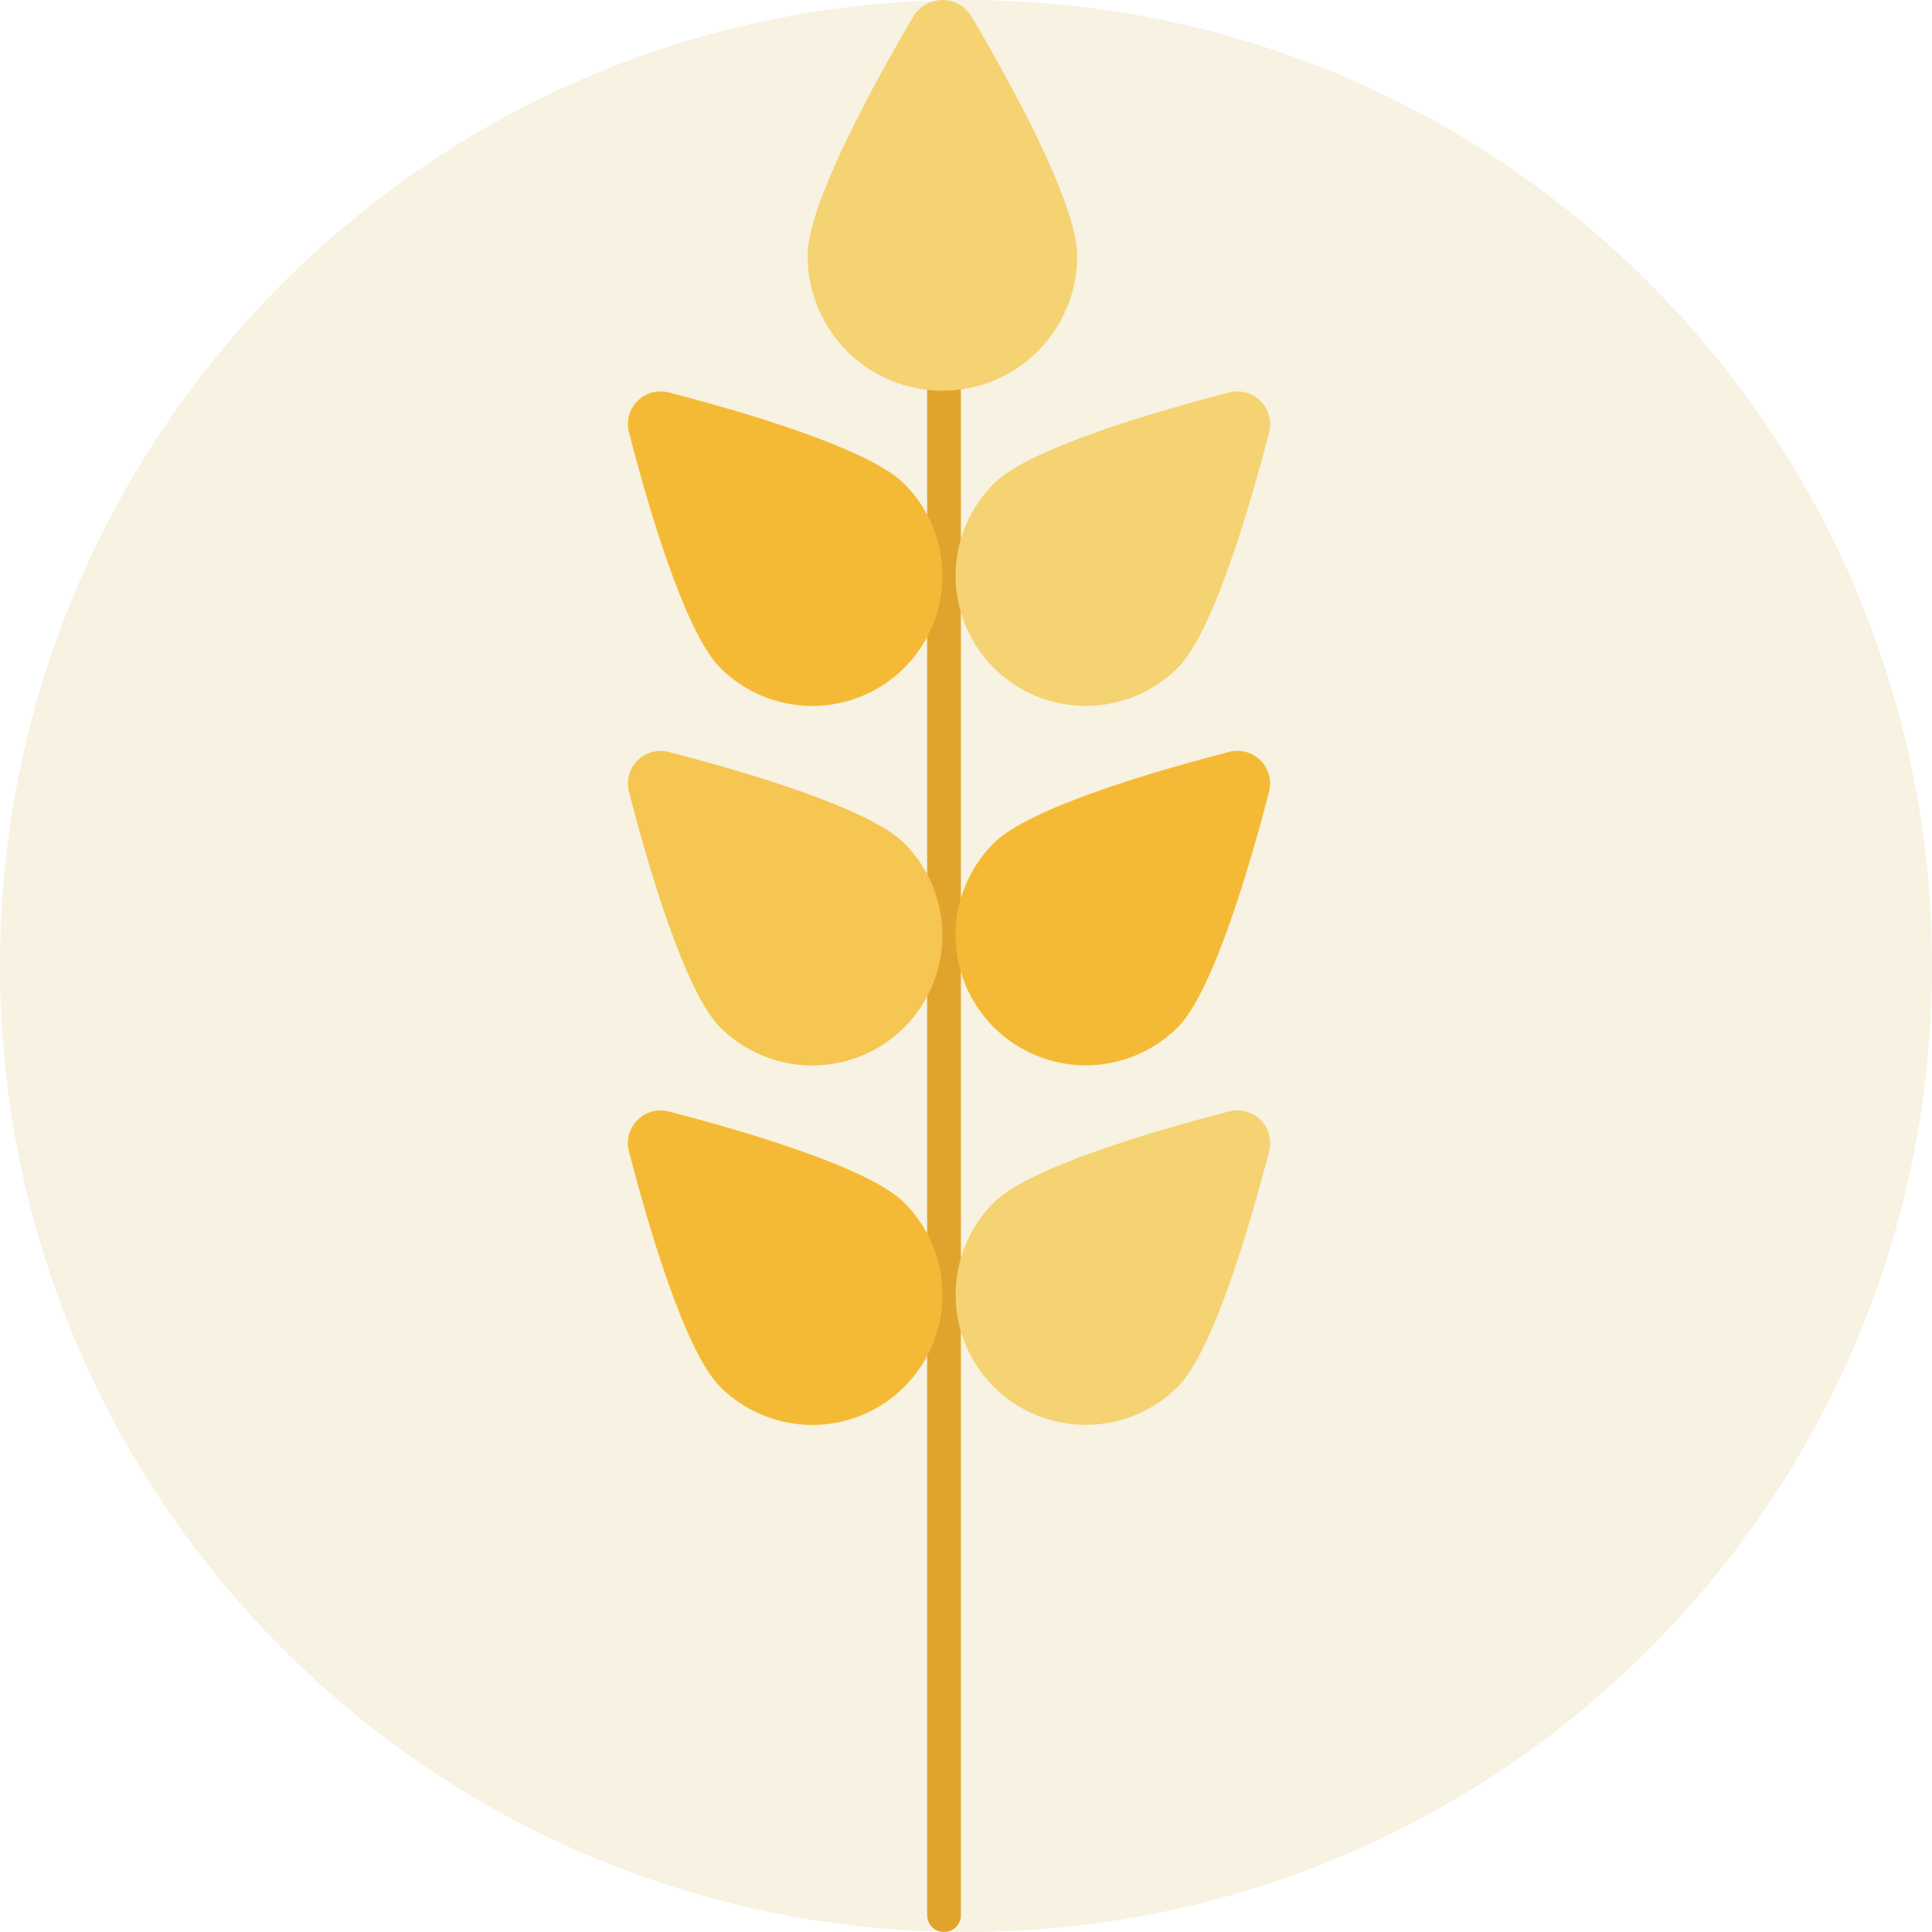
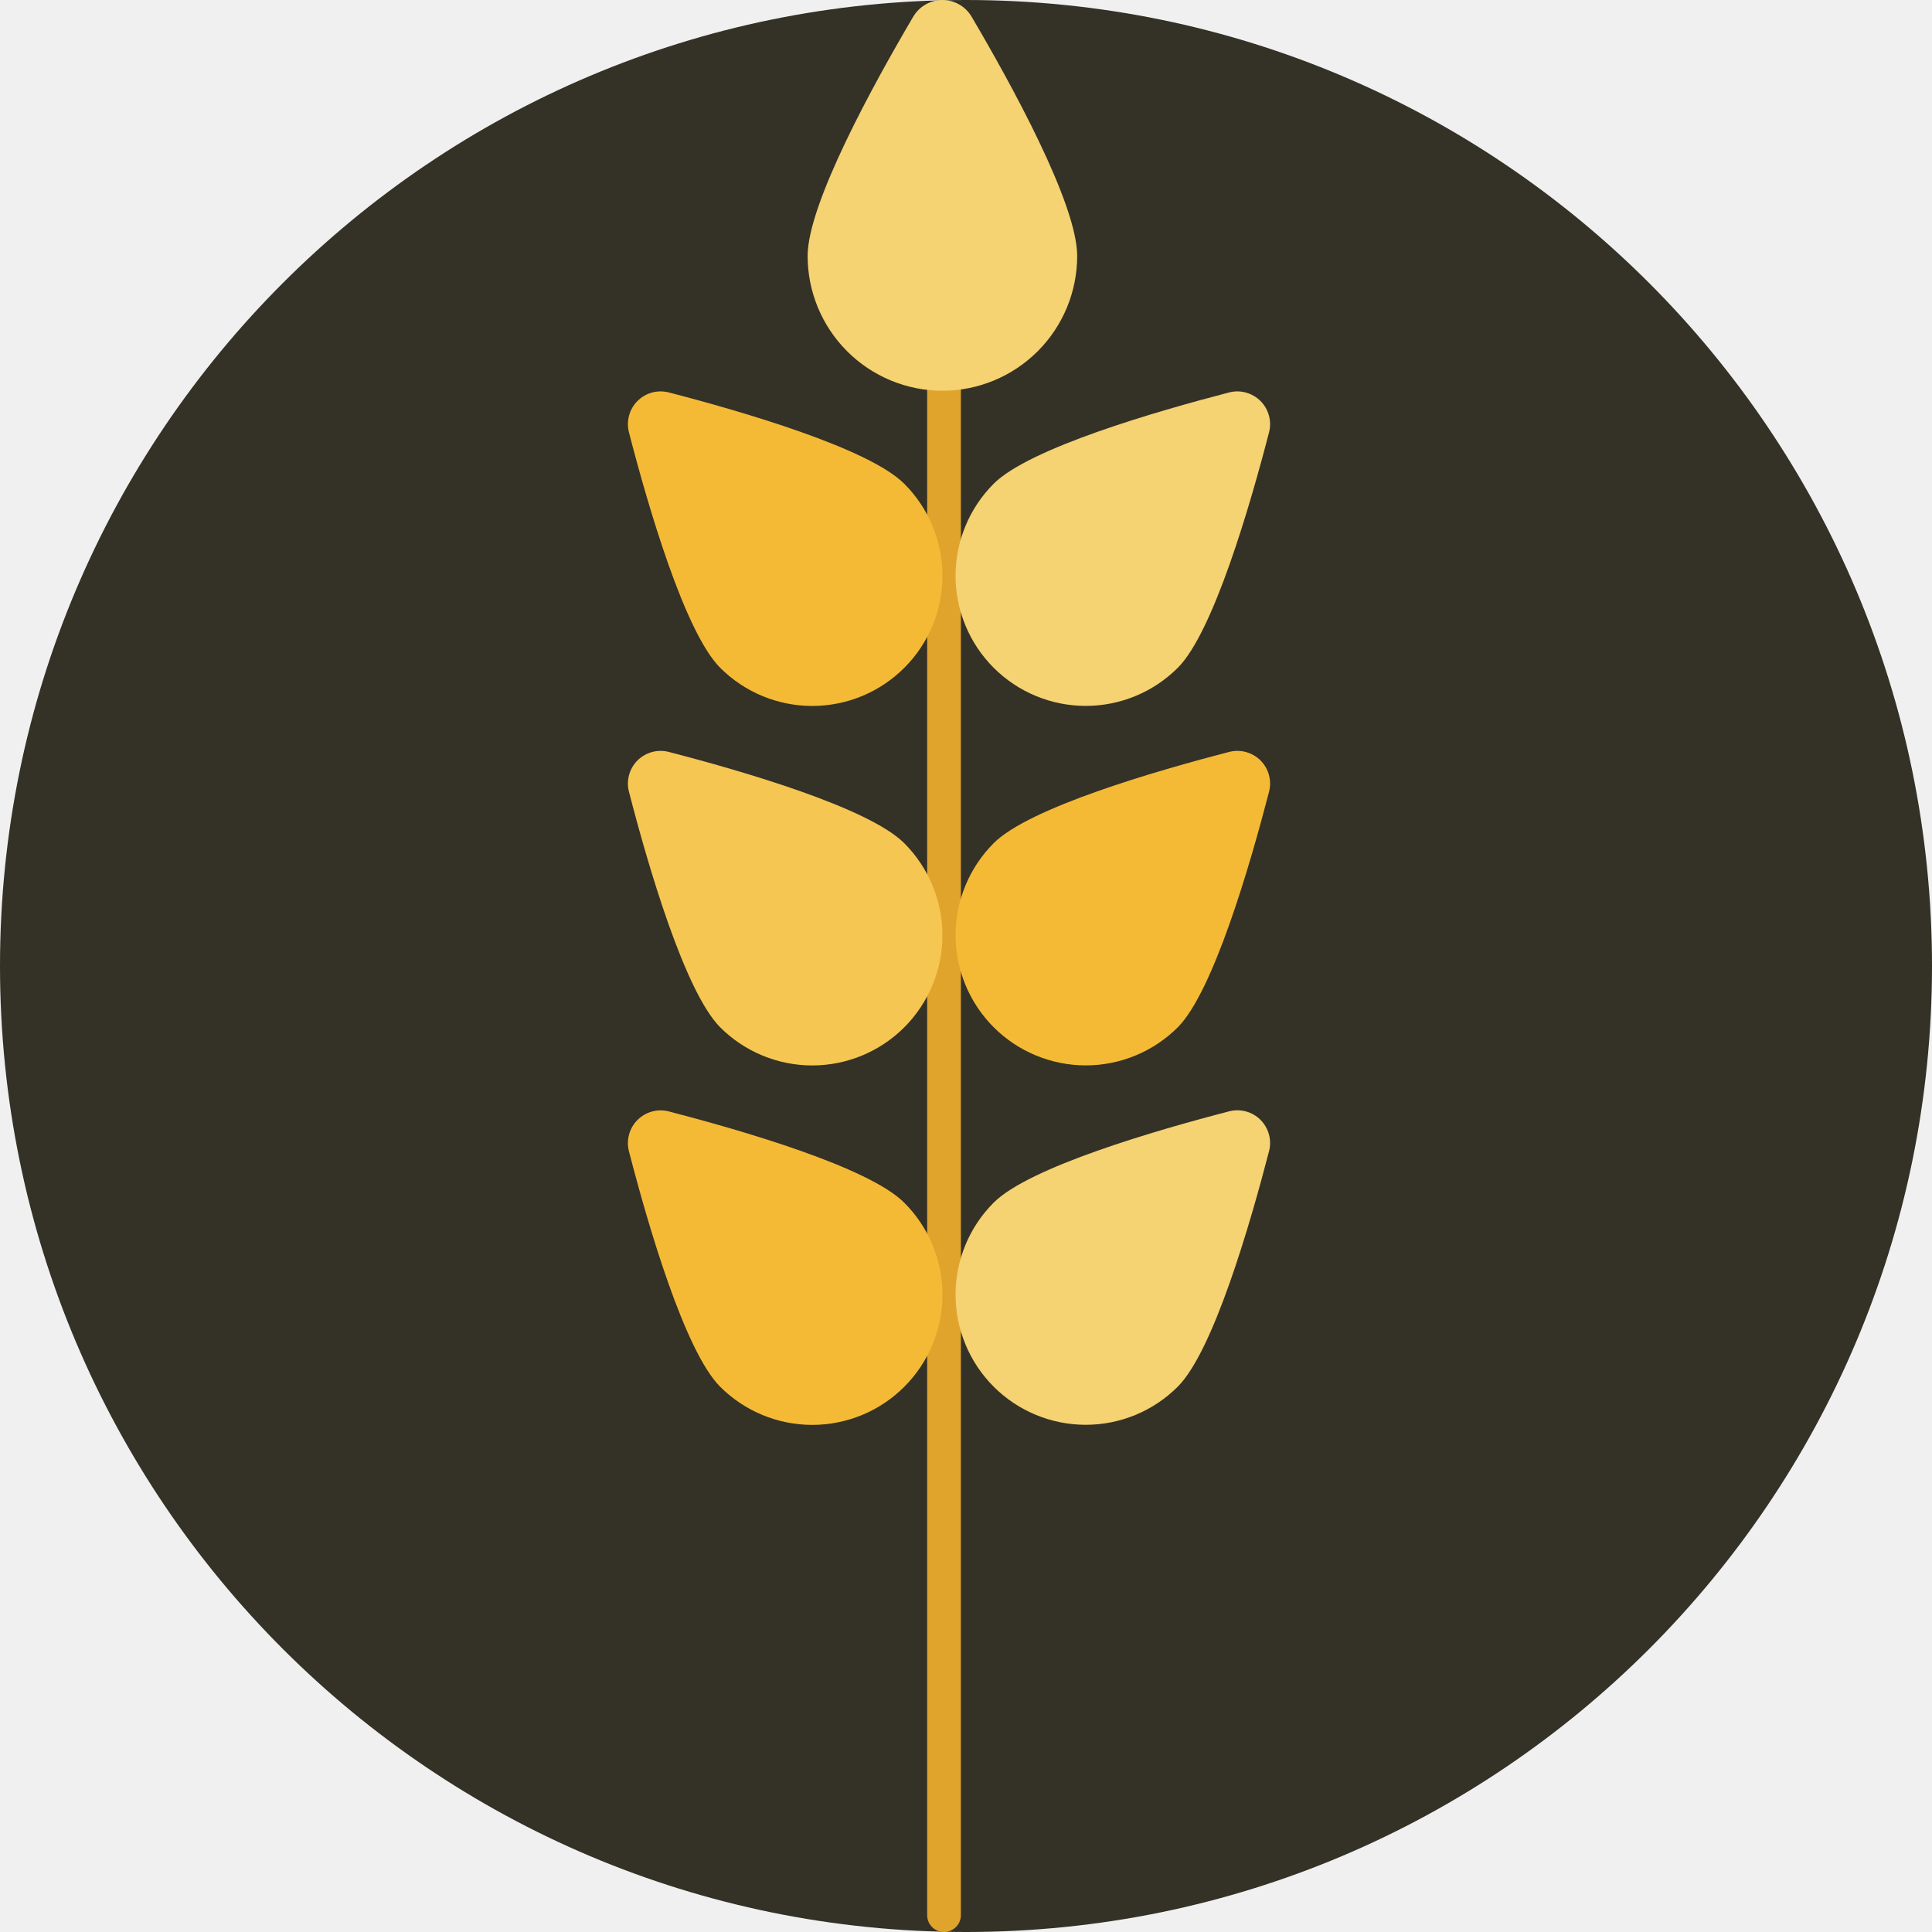
<svg xmlns="http://www.w3.org/2000/svg" width="40" height="40" viewBox="0 0 40 40" fill="none">
-   <g clip-path="url(#clip0_1618_2565)">
-     <rect width="40" height="40" fill="white" />
-     <circle cx="20" cy="20" r="20" fill="#F7F2E1" />
-     <path d="M19.545 40C19.453 40 19.364 39.964 19.299 39.898C19.233 39.833 19.196 39.744 19.196 39.652V5.45C19.196 5.358 19.233 5.269 19.299 5.204C19.364 5.138 19.453 5.102 19.545 5.102C19.637 5.102 19.726 5.138 19.792 5.204C19.857 5.269 19.894 5.358 19.894 5.45V39.652C19.894 39.744 19.857 39.833 19.792 39.898C19.726 39.964 19.637 40 19.545 40Z" fill="#E0A42D" />
-     <path d="M16.721 5.299C16.721 6.039 17.015 6.749 17.538 7.272C18.062 7.795 18.771 8.09 19.512 8.09C20.252 8.09 20.962 7.795 21.485 7.272C22.008 6.749 22.302 6.039 22.302 5.299C22.302 4.221 20.937 1.739 20.116 0.346C20.054 0.241 19.966 0.153 19.86 0.093C19.754 0.032 19.634 0 19.512 0C19.39 0 19.269 0.032 19.163 0.093C19.057 0.153 18.969 0.241 18.907 0.346C18.087 1.739 16.721 4.221 16.721 5.299Z" fill="#F5D272" />
+   <g clip-path="url(#clip0_2480_27236)">
+     <circle cx="20" cy="20" r="20" fill="#343126" />
+     <path d="M19.545 40C19.453 40 19.364 39.964 19.298 39.898C19.233 39.833 19.196 39.744 19.196 39.652V5.45C19.196 5.358 19.233 5.269 19.298 5.204C19.364 5.138 19.453 5.102 19.545 5.102C19.637 5.102 19.726 5.138 19.791 5.204C19.857 5.269 19.894 5.358 19.894 5.45V39.652C19.894 39.744 19.857 39.833 19.791 39.898C19.726 39.964 19.637 40 19.545 40Z" fill="#E0A42D" />
+     <path d="M16.721 5.299C16.721 6.039 17.015 6.749 17.538 7.272C18.061 7.795 18.771 8.09 19.511 8.09C20.252 8.09 20.961 7.795 21.485 7.272C22.008 6.749 22.302 6.039 22.302 5.299C22.302 4.221 20.937 1.739 20.116 0.346C20.054 0.241 19.966 0.153 19.86 0.093C19.754 0.032 19.634 0 19.511 0C19.389 0 19.269 0.032 19.163 0.093C19.057 0.153 18.969 0.241 18.907 0.346C18.086 1.739 16.721 4.221 16.721 5.299Z" fill="#F5D272" />
    <path d="M14.912 13.827C15.417 14.332 16.102 14.616 16.817 14.616C17.532 14.616 18.217 14.332 18.722 13.827C19.228 13.322 19.512 12.636 19.512 11.921C19.512 11.207 19.228 10.521 18.722 10.016C17.986 9.28 15.36 8.517 13.848 8.125C13.733 8.096 13.613 8.096 13.499 8.127C13.385 8.158 13.281 8.219 13.198 8.302C13.114 8.386 13.054 8.49 13.024 8.604C12.993 8.718 12.992 8.838 13.022 8.952C13.412 10.464 14.175 13.091 14.912 13.827Z" fill="#F5BA35" />
-     <path d="M24.385 13.826C23.88 14.331 23.194 14.615 22.48 14.615C21.765 14.615 21.079 14.331 20.574 13.826C20.069 13.321 19.785 12.635 19.785 11.921C19.785 11.206 20.069 10.521 20.574 10.015C21.31 9.279 23.937 8.517 25.449 8.125C25.563 8.095 25.683 8.096 25.797 8.128C25.911 8.159 26.015 8.219 26.098 8.303C26.181 8.386 26.241 8.49 26.273 8.604C26.303 8.718 26.304 8.838 26.275 8.952C25.883 10.463 25.121 13.09 24.385 13.826Z" fill="#F5D272" />
-     <path d="M14.911 21.271C15.417 21.776 16.102 22.06 16.817 22.06C17.532 22.059 18.218 21.775 18.723 21.27C19.228 20.764 19.512 20.078 19.512 19.363C19.511 18.649 19.227 17.963 18.721 17.458C17.985 16.722 15.359 15.96 13.847 15.569C13.733 15.539 13.613 15.54 13.499 15.571C13.386 15.602 13.282 15.662 13.198 15.745C13.115 15.829 13.055 15.932 13.024 16.046C12.993 16.16 12.992 16.28 13.022 16.394C13.412 17.908 14.175 20.53 14.911 21.271Z" fill="#F5C652" />
-     <path d="M24.385 21.268C23.879 21.773 23.194 22.057 22.479 22.057C21.764 22.056 21.078 21.772 20.573 21.267C20.068 20.761 19.784 20.076 19.784 19.361C19.784 18.646 20.069 17.961 20.574 17.456C21.31 16.72 23.937 15.958 25.448 15.567C25.563 15.537 25.683 15.538 25.797 15.569C25.91 15.6 26.014 15.66 26.098 15.743C26.181 15.827 26.241 15.93 26.272 16.044C26.303 16.158 26.304 16.278 26.274 16.392C25.882 17.906 25.121 20.527 24.385 21.268Z" fill="#F5BA35" />
-     <path d="M14.911 28.713C15.417 29.218 16.102 29.502 16.817 29.502C17.532 29.502 18.217 29.218 18.722 28.713C19.228 28.207 19.512 27.522 19.512 26.807C19.512 26.092 19.228 25.407 18.722 24.901C17.986 24.165 15.359 23.404 13.848 23.012C13.733 22.982 13.613 22.983 13.499 23.014C13.386 23.045 13.282 23.105 13.198 23.189C13.115 23.272 13.055 23.376 13.024 23.49C12.993 23.604 12.992 23.724 13.022 23.838C13.412 25.35 14.175 27.977 14.911 28.713Z" fill="#F5BA35" />
-     <path d="M24.385 28.711C23.88 29.216 23.194 29.5 22.48 29.5C21.765 29.5 21.079 29.216 20.574 28.711C20.069 28.205 19.785 27.52 19.785 26.805C19.785 26.09 20.069 25.405 20.574 24.9C21.31 24.163 23.937 23.402 25.449 23.01C25.563 22.98 25.683 22.981 25.797 23.012C25.911 23.043 26.015 23.103 26.098 23.187C26.181 23.27 26.242 23.374 26.273 23.488C26.303 23.602 26.304 23.721 26.275 23.836C25.883 25.348 25.121 27.974 24.385 28.711Z" fill="#F5D272" />
+     <path d="M24.385 13.826C23.879 14.331 23.194 14.615 22.479 14.615C21.764 14.615 21.079 14.331 20.573 13.826C20.068 13.321 19.784 12.635 19.784 11.921C19.784 11.206 20.068 10.521 20.573 10.015C21.31 9.279 23.937 8.517 25.448 8.125C25.563 8.095 25.683 8.096 25.797 8.128C25.91 8.159 26.014 8.219 26.098 8.303C26.181 8.386 26.241 8.49 26.272 8.604C26.303 8.718 26.304 8.838 26.274 8.952C25.883 10.463 25.121 13.09 24.385 13.826Z" fill="#F5D272" />
+     <path d="M14.911 21.27C15.417 21.775 16.102 22.059 16.817 22.059C17.532 22.059 18.218 21.774 18.723 21.269C19.228 20.763 19.512 20.077 19.512 19.363C19.511 18.648 19.227 17.962 18.721 17.457C17.985 16.721 15.359 15.959 13.847 15.568C13.733 15.538 13.613 15.539 13.499 15.57C13.386 15.601 13.282 15.661 13.198 15.744C13.115 15.828 13.055 15.931 13.024 16.045C12.993 16.159 12.992 16.279 13.022 16.393C13.412 17.907 14.175 20.529 14.911 21.27Z" fill="#F5C652" />
+     <path d="M24.385 21.269C23.879 21.774 23.194 22.058 22.479 22.058C21.764 22.057 21.078 21.773 20.573 21.268C20.068 20.762 19.784 20.076 19.784 19.362C19.784 18.647 20.069 17.962 20.574 17.456C21.31 16.721 23.937 15.959 25.448 15.568C25.563 15.538 25.683 15.539 25.797 15.57C25.91 15.601 26.014 15.661 26.098 15.744C26.181 15.828 26.241 15.931 26.272 16.045C26.303 16.159 26.304 16.279 26.274 16.393C25.882 17.907 25.121 20.528 24.385 21.269Z" fill="#F5BA35" />
+     <path d="M14.911 28.712C15.417 29.217 16.102 29.501 16.817 29.501C17.532 29.501 18.217 29.217 18.722 28.712C19.228 28.206 19.512 27.521 19.512 26.806C19.512 26.091 19.228 25.406 18.722 24.901C17.986 24.164 15.359 23.403 13.848 23.011C13.733 22.981 13.613 22.982 13.499 23.013C13.386 23.044 13.282 23.104 13.198 23.188C13.115 23.271 13.055 23.375 13.024 23.489C12.993 23.602 12.992 23.723 13.022 23.837C13.412 25.349 14.175 27.976 14.911 28.712Z" fill="#F5BA35" />
+     <path d="M24.384 28.71C23.879 29.215 23.194 29.499 22.479 29.499C21.764 29.499 21.079 29.215 20.573 28.71C20.068 28.204 19.784 27.519 19.784 26.804C19.784 26.089 20.068 25.404 20.573 24.899C21.31 24.163 23.936 23.401 25.448 23.009C25.563 22.979 25.683 22.98 25.796 23.011C25.91 23.042 26.014 23.102 26.098 23.186C26.181 23.269 26.241 23.373 26.272 23.487C26.303 23.601 26.304 23.721 26.274 23.835C25.882 25.347 25.121 27.974 24.384 28.71Z" fill="#F5D272" />
  </g>
  <defs>
-     <clipPath id="clip0_1618_2565">
+     <clipPath id="clip0_2480_27236">
      <rect width="40" height="40" fill="white" />
    </clipPath>
  </defs>
</svg>
